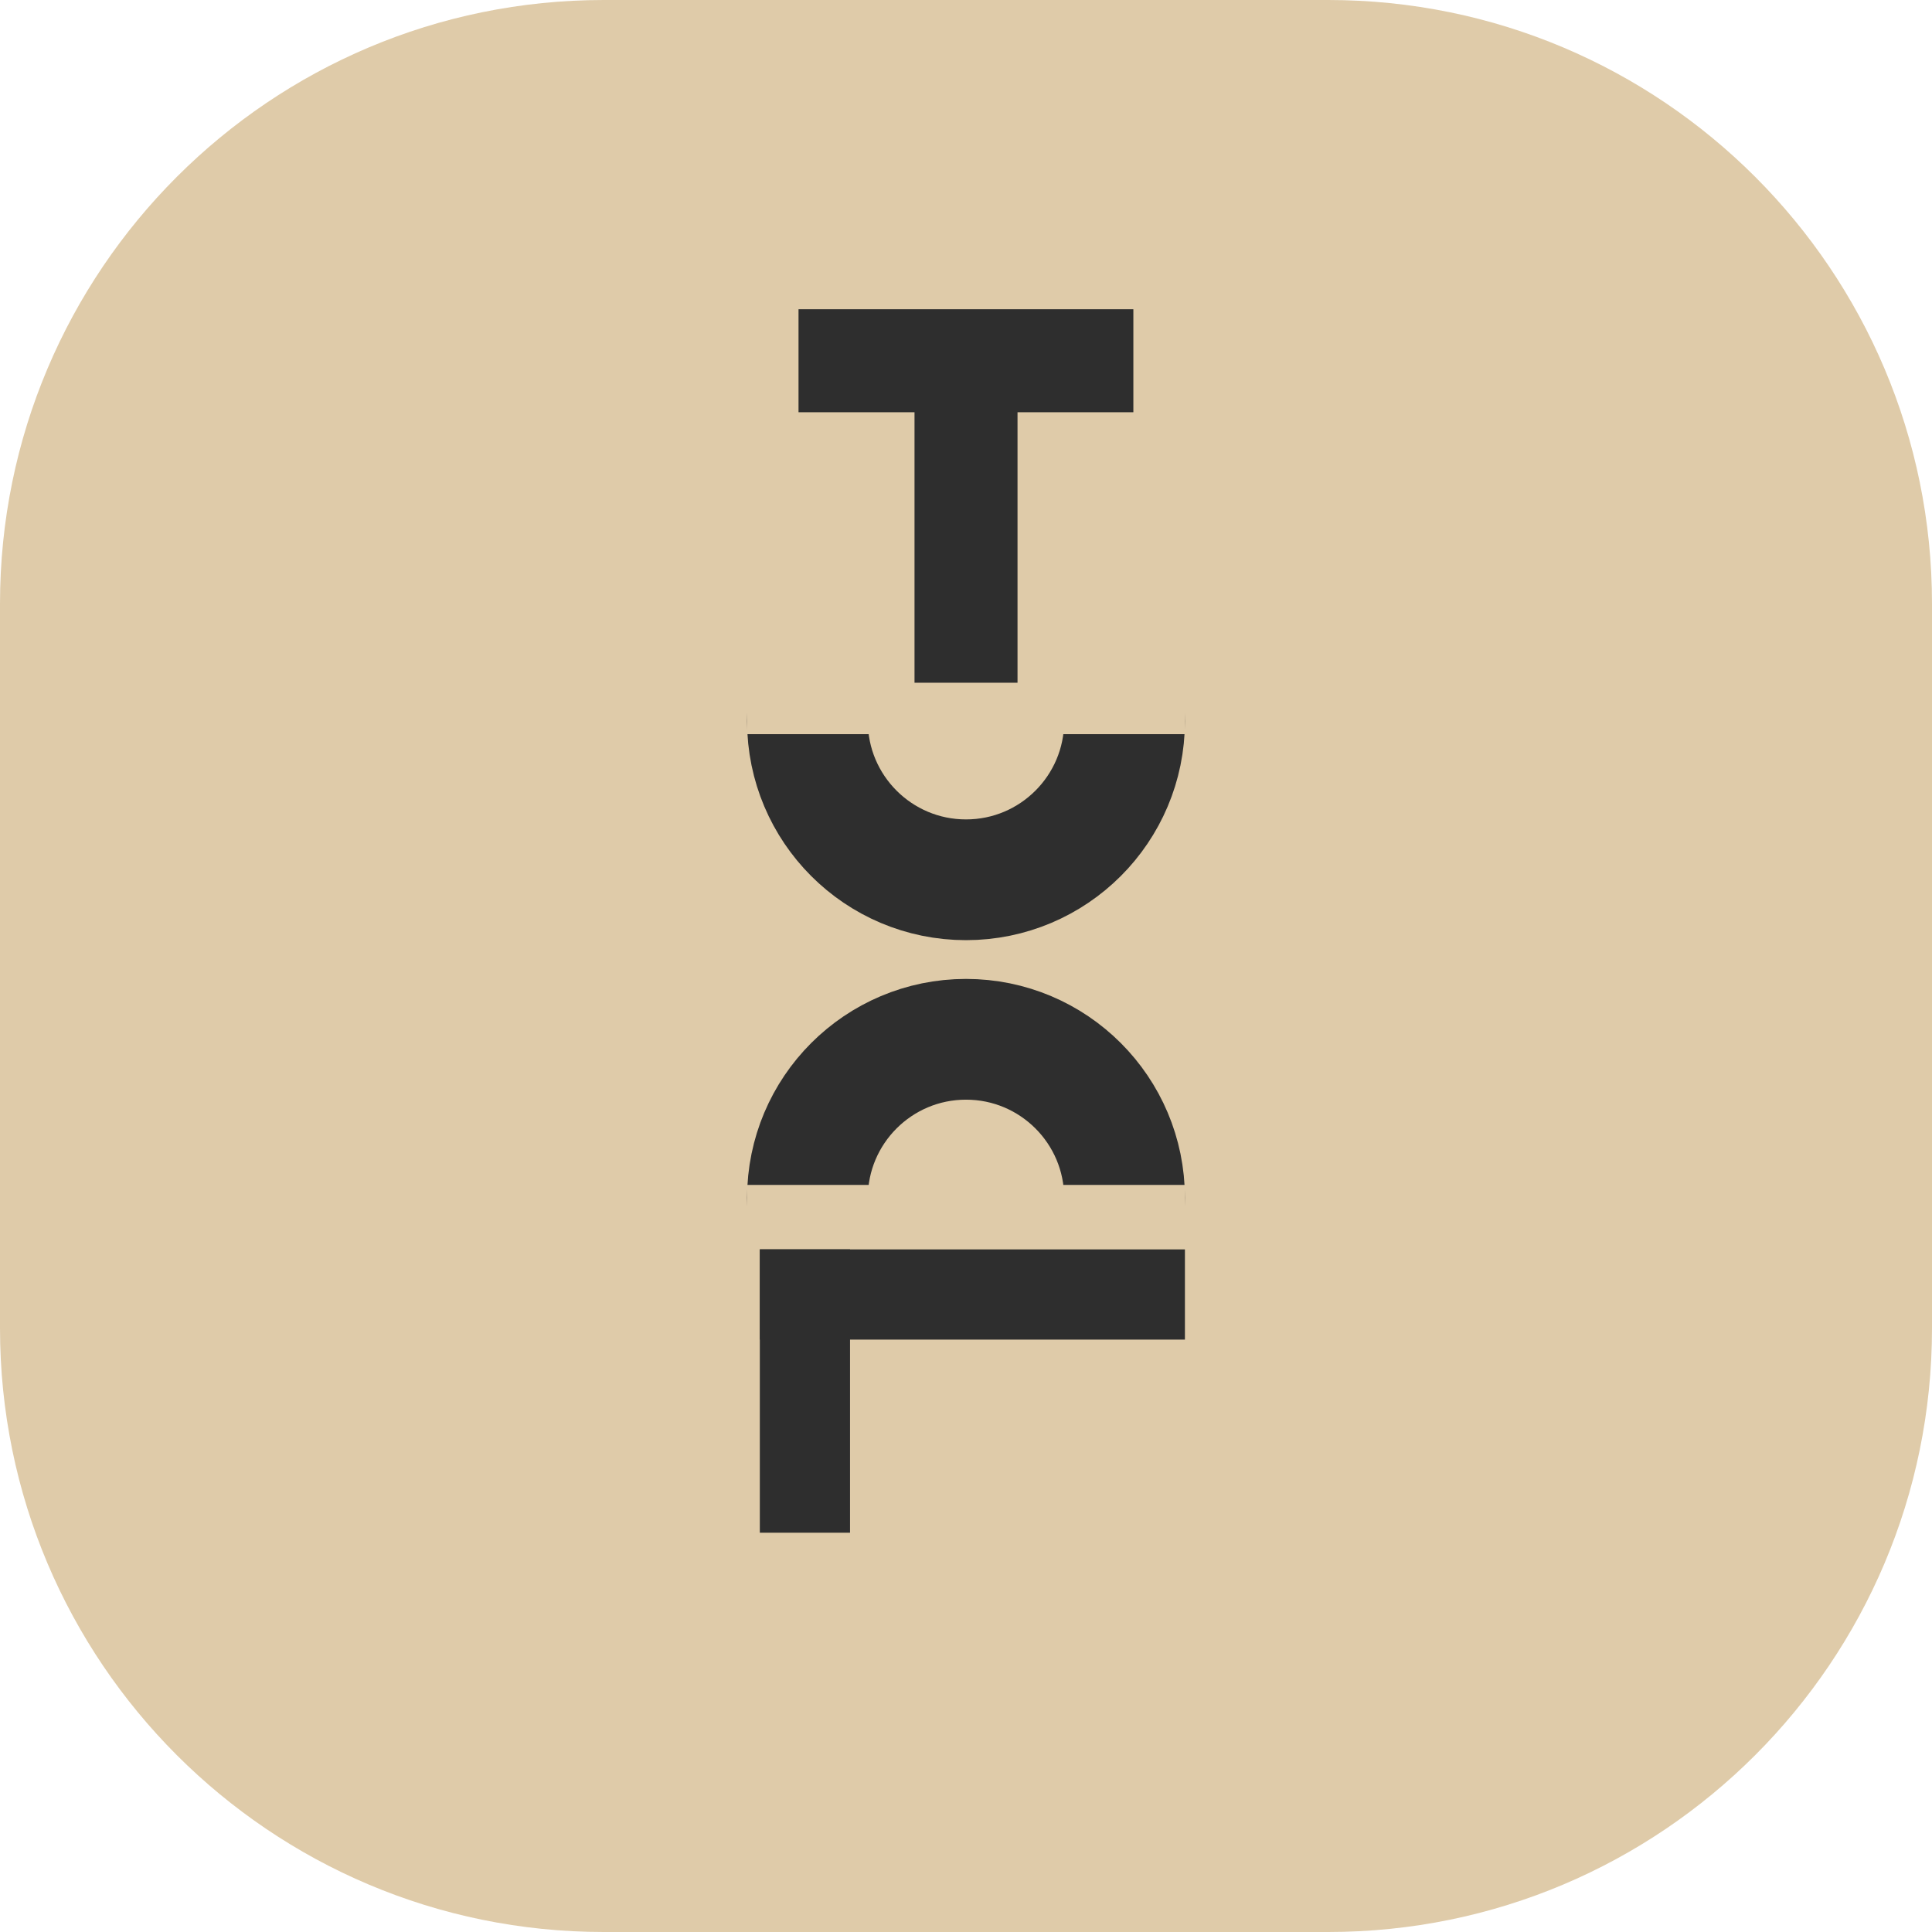
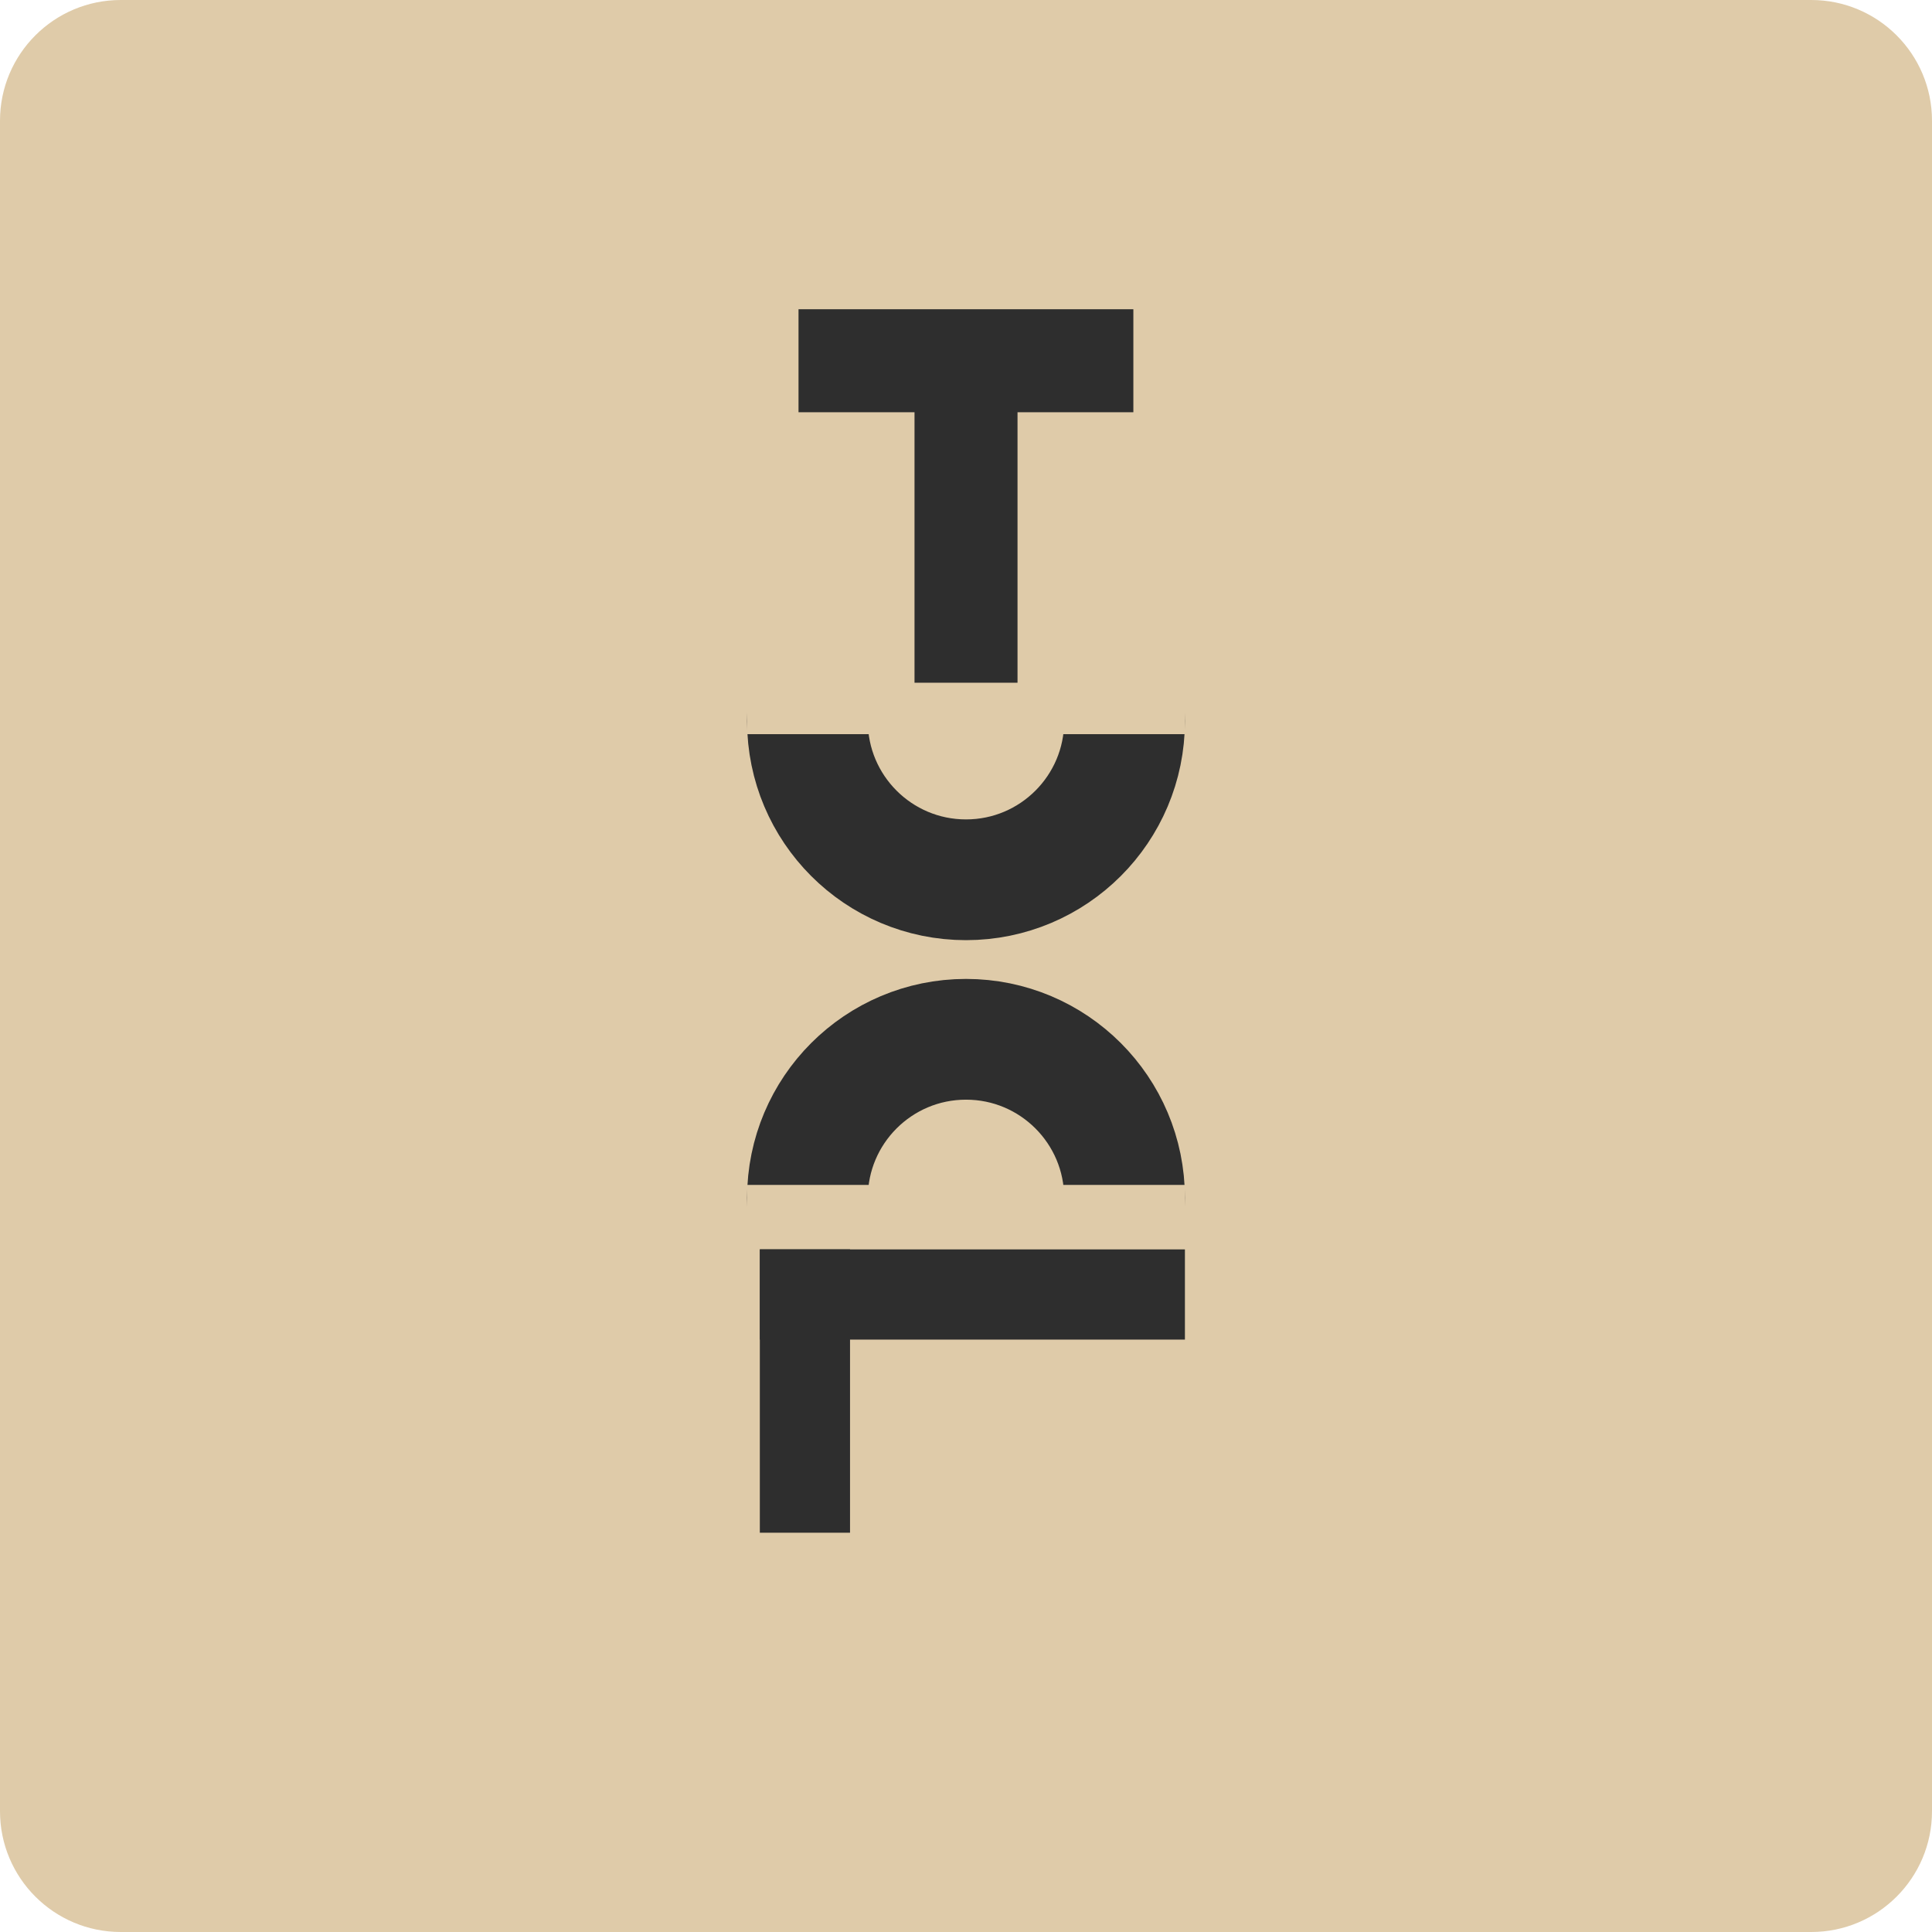
<svg xmlns="http://www.w3.org/2000/svg" width="16" height="16" viewBox="0 0 16 16" fill="none">
-   <rect width="16" height="16" rx="5" fill="#DFCBA9" />
+   <rect width="16" height="16" rx="1" fill="#DFCBA9" />
  <circle cx="8" cy="5.973" r="1.313" stroke="#2E2E2E" />
  <circle cx="8" cy="9.92" r="1.313" stroke="#2E2E2E" />
  <rect x="6.187" y="2.453" width="3.627" height="3.627" fill="#DFCBA9" />
  <rect x="6.613" y="2.561" width="2.773" height="0.853" fill="#2E2E2E" />
  <rect x="8.427" y="2.881" width="2.773" height="0.853" transform="rotate(90 8.42676 2.88086)" fill="#2E2E2E" />
  <rect x="6.187" y="9.813" width="3.627" height="3.627" fill="#DFCBA9" />
  <rect x="6.293" y="10.347" width="3.52" height="0.747" fill="#2E2E2E" />
  <rect x="6.293" y="12.693" width="2.347" height="0.747" transform="rotate(-90 6.29297 12.6934)" fill="#2E2E2E" />
</svg>
